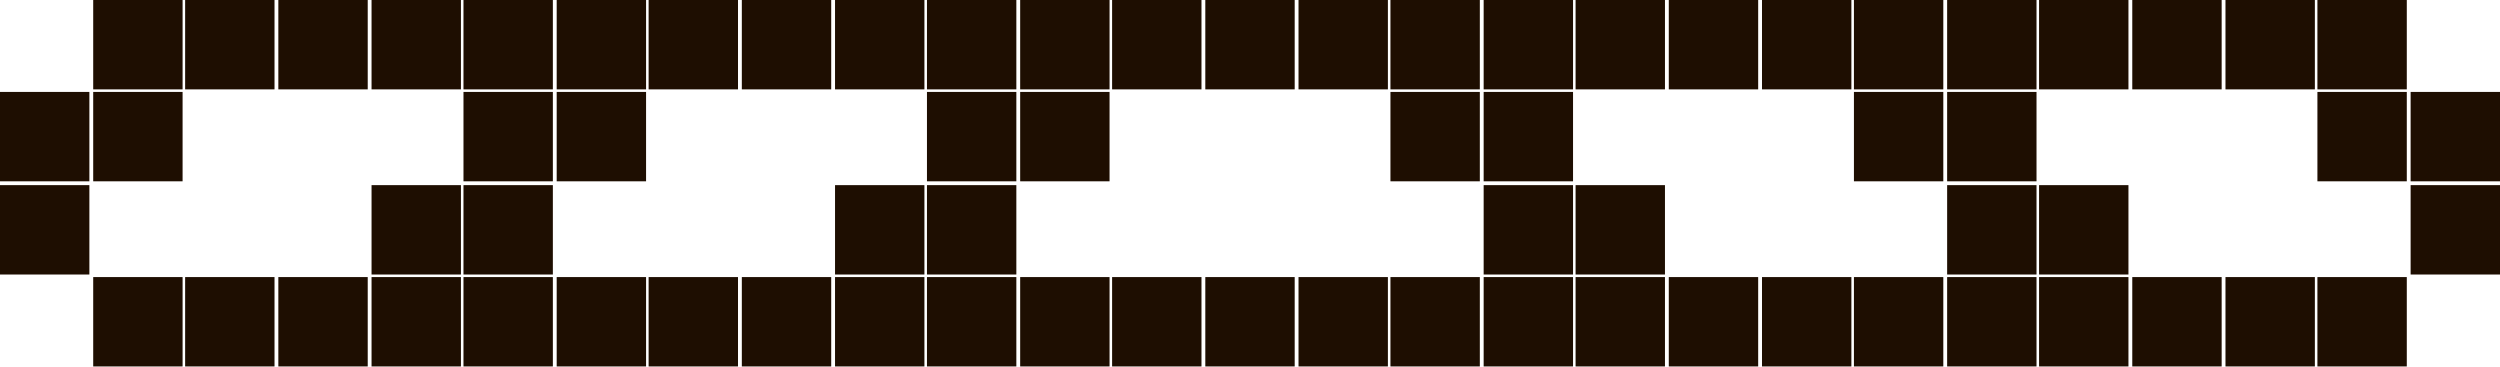
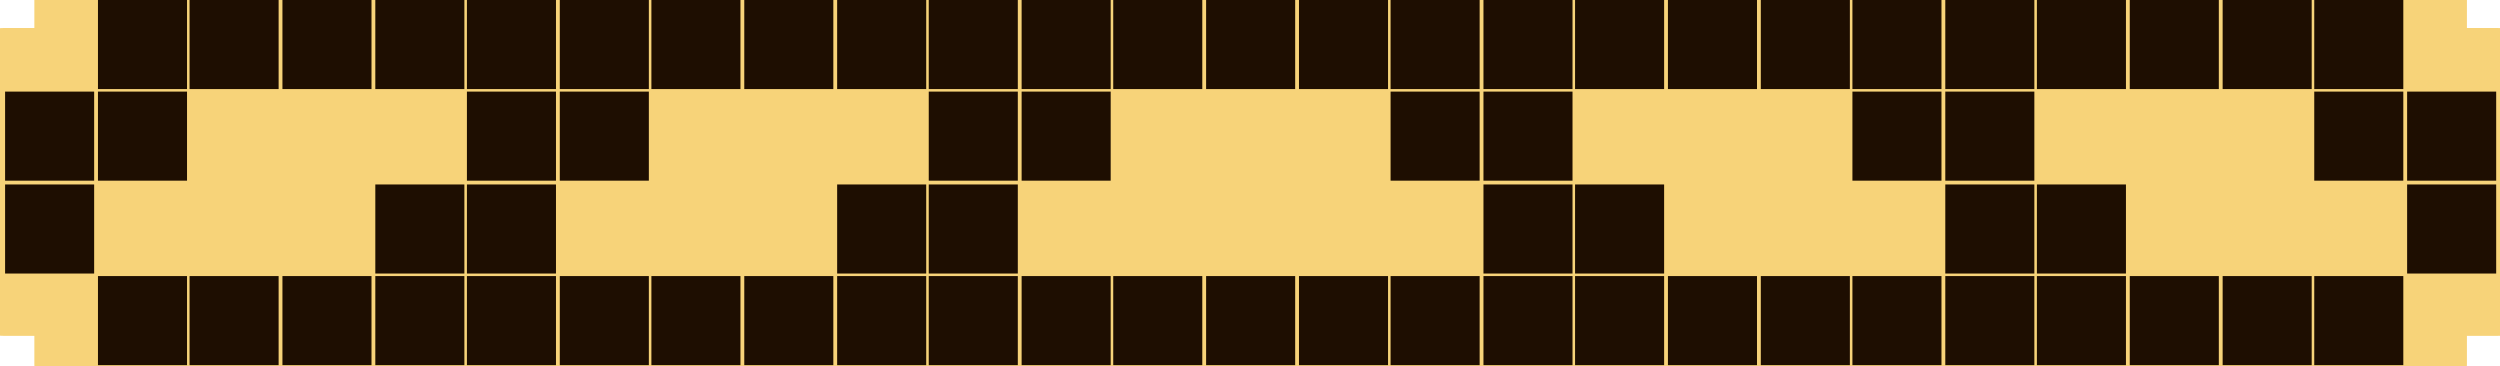
- <svg xmlns="http://www.w3.org/2000/svg" version="1.1" id="Слой_1" x="0px" y="0px" viewBox="0 0 195.8 28.7" style="enable-background:new 0 0 195.8 28.7;" xml:space="preserve">
+ <svg xmlns="http://www.w3.org/2000/svg" version="1.1" x="0px" y="0px" viewBox="0 0 196.5 28.7" style="enable-background:new 0 0 196.5 28.7;" xml:space="preserve">
  <style type="text/css">
- 	.st0{fill:#1E0E01;}
+ 	.st0{fill:#F7D379;}
+ 	.st1{fill:#1E0E01;}
</style>
-   <path class="st0" d="M0,7.2h7v7H0V7.2z M0,14.5h7v7H0V14.5z M7.3,0h7v7h-7V0z M7.3,7.2h7v7h-7V7.2z M14.5,0h7v7h-7V0z M21.8,0h7v7  h-7V0z M29.1,0h7v7h-7V0z M29.1,14.5h7v7h-7V14.5z M36.3,0h7v7h-7V0z M36.3,7.2h7v7h-7V7.2z M36.3,14.5h7v7h-7V14.5z M43.6,0h7v7h-7  V0z M43.6,7.2h7v7h-7V7.2z M50.8,0h7v7h-7V0z M58.1,0h7v7h-7V0z M65.4,0h7v7h-7V0z M65.4,14.5h7v7h-7V14.5z M72.6,0h7v7h-7V0z   M72.6,7.2h7v7h-7V7.2z M72.6,14.5h7v7h-7V14.5z M79.9,0h7v7h-7V0z M79.9,7.2h7v7h-7V7.2z M87.1,0h7v7h-7V0z M94.4,0h7v7h-7V0z   M101.7,0h7v7h-7V0z M108.9,0h7v7h-7V0z M108.9,7.2h7v7h-7V7.2z M116.2,0h7v7h-7V0z M116.2,7.2h7v7h-7V7.2z M116.2,14.5h7v7h-7V14.5  z M123.4,0h7v7h-7V0z M123.4,14.5h7v7h-7V14.5z M130.7,0h7v7h-7V0z M138,0h7v7h-7V0z M145.2,0h7v7h-7V0z M145.2,7.2h7v7h-7V7.2z   M152.5,0h7v7h-7V0z M152.5,7.2h7v7h-7V7.2z M152.5,14.5h7v7h-7V14.5z M159.7,0h7v7h-7V0z M159.7,14.5h7v7h-7V14.5z M167,0h7v7h-7V0  z M174.3,0h7v7h-7V0z M181.5,0h7v7h-7V0z M181.5,7.2h7v7h-7V7.2z M188.8,7.2h7v7h-7V7.2z M188.8,14.5h7v7h-7V14.5z M7.3,21.7h7v7h-7  V21.7z M14.5,21.7h7v7h-7V21.7z M21.8,21.7h7v7h-7V21.7z M29.1,21.7h7v7h-7V21.7z M36.3,21.7h7v7h-7V21.7z M43.6,21.7h7v7h-7V21.7z   M50.8,21.7h7v7h-7V21.7z M58.1,21.7h7v7h-7V21.7z M65.4,21.7h7v7h-7V21.7z M72.6,21.7h7v7h-7V21.7z M79.9,21.7h7v7h-7V21.7z   M87.1,21.7h7v7h-7V21.7z M94.4,21.7h7v7h-7V21.7z M101.7,21.7h7v7h-7V21.7z M108.9,21.7h7v7h-7V21.7z M116.2,21.7h7v7h-7V21.7z   M123.4,21.7h7v7h-7V21.7z M130.7,21.7h7v7h-7V21.7z M138,21.7h7v7h-7V21.7z M145.2,21.7h7v7h-7V21.7z M152.5,21.7h7v7h-7V21.7z   M159.7,21.7h7v7h-7V21.7z M167,21.7h7v7h-7V21.7z M174.3,21.7h7v7h-7V21.7z M181.5,21.7h7v7h-7V21.7z" />
+   <g id="Слой_2">
+     <path class="st0" d="M201.2,7.2c0-2.8-2.2-5-5-5h-2.3V0c0-2.8-2.2-5-5-5h-7c-0.1,0-0.1,0-0.2,0h-7c-0.1,0-0.2,0-0.3,0h-7   c0,0-0.1,0-0.1,0c-0.1,0-0.1,0-0.2,0h-7c-0.1,0-0.1,0-0.2,0h-7c0,0-0.1,0-0.1,0c-0.1,0-0.1,0-0.2,0h-7c-0.1,0-0.1,0-0.2,0h-7   c0,0-0.1,0-0.1,0c-0.1,0-0.1,0-0.2,0h-7c-0.1,0-0.2,0-0.3,0h-7c-0.1,0-0.1,0-0.2,0h-7c-0.1,0-0.2,0-0.3,0h-7c-0.1,0-0.1,0-0.2,0h-7   c-0.1,0-0.2,0-0.3,0h-7c-0.1,0-0.1,0-0.1,0c0,0-0.1,0-0.1,0h-7c-0.1,0-0.1,0-0.2,0h-7c-0.1,0-0.1,0-0.1,0c0,0-0.1,0-0.1,0h-7   c-0.1,0-0.1,0-0.2,0h-7c-0.1,0-0.1,0-0.1,0c0,0-0.1,0-0.1,0h-7c-0.1,0-0.1,0-0.2,0c0,0-0.1,0-0.1,0h-7C51.1-5,51-5,51-5h-7   c-0.1,0-0.1,0-0.2,0c0,0-0.1,0-0.1,0h-7c-0.1,0-0.1,0-0.2,0h-7c-0.1,0-0.1,0-0.2,0c0,0-0.1,0-0.1,0h-7c-0.1,0-0.2,0-0.3,0h-7   c-0.1,0-0.1,0-0.2,0h-7c-2.8,0-5,2.2-5,5v2.2H0.4c-2.8,0-5,2.2-5,5v7c0,0.1,0,0.1,0,0.1c0,0,0,0.1,0,0.1v7c0,2.8,2.2,5,5,5h2.3v2.2   c0,2.8,2.2,5,5,5h7c0.1,0,0.1,0,0.2,0h7c0.1,0,0.2,0,0.3,0h7c0.1,0,0.2,0,0.3,0h7c0.1,0,0.1,0,0.2,0h7c0.1,0,0.2,0,0.3,0h7   c0.1,0,0.1,0,0.2,0h7c0.1,0,0.2,0,0.3,0h7c0.1,0,0.2,0,0.3,0h7c0.1,0,0.1,0,0.2,0h7c0.1,0,0.2,0,0.3,0h7c0.1,0,0.1,0,0.2,0h7   c0.1,0,0.2,0,0.3,0h7c0.1,0,0.2,0,0.3,0h7c0.1,0,0.1,0,0.2,0h7c0.1,0,0.2,0,0.3,0h7c0.1,0,0.1,0,0.2,0h7c0.1,0,0.2,0,0.3,0h7   c0.1,0,0.2,0,0.3,0h7c0.1,0,0.1,0,0.2,0h7c0.1,0,0.2,0,0.3,0h7c0.1,0,0.1,0,0.2,0h7c0.1,0,0.2,0,0.3,0h7c0.1,0,0.2,0,0.3,0h7   c0.1,0,0.1,0,0.2,0h7c2.8,0,5-2.2,5-5v-2.2h2.3c2.8,0,5-2.2,5-5v-7c0-0.1,0-0.1,0-0.1c0,0,0-0.1,0-0.1V7.2z" />
+   </g>
+   <g id="Слой_1">
+     <path class="st1" d="M0.4,7.2h7v7h-7V7.2z M0.4,14.5h7v7h-7V14.5z M7.7,0h7v7h-7V0z M7.7,7.2h7v7h-7V7.2z M14.9,0h7v7h-7V0z    M22.2,0h7v7h-7V0z M29.5,0h7v7h-7C29.5,7,29.5,0,29.5,0z M29.5,14.5h7v7h-7C29.5,21.5,29.5,14.5,29.5,14.5z M36.7,0h7v7h-7V0z    M36.7,7.2h7v7h-7V7.2z M36.7,14.5h7v7h-7V14.5z M44,0h7v7h-7V0z M44,7.2h7v7h-7V7.2z M51.2,0h7v7h-7V0z M58.5,0h7v7h-7V0z M65.8,0   h7v7h-7V0z M65.8,14.5h7v7h-7V14.5z M73,0h7v7h-7V0z M73,7.2h7v7h-7V7.2z M73,14.5h7v7h-7V14.5z M80.3,0h7v7h-7V0z M80.3,7.2h7v7   h-7V7.2z M87.5,0h7v7h-7V0z M94.8,0h7v7h-7V0z M102.1,0h7v7h-7V0z M109.3,0h7v7h-7V0z M109.3,7.2h7v7h-7V7.2z M116.6,0h7v7h-7V0z    M116.6,7.2h7v7h-7V7.2z M116.6,14.5h7v7h-7V14.5z M123.8,0h7v7h-7C123.8,7,123.8,0,123.8,0z M123.8,14.5h7v7h-7   C123.8,21.5,123.8,14.5,123.8,14.5z M131.1,0h7v7h-7V0z M138.4,0h7v7h-7V0z M145.6,0h7v7h-7V0z M145.6,7.2h7v7h-7V7.2z M152.9,0h7   v7h-7V0z M152.9,7.2h7v7h-7V7.2z M152.9,14.5h7v7h-7V14.5z M160.1,0h7v7h-7V0z M160.1,14.5h7v7h-7V14.5z M167.4,0h7v7h-7V0z    M174.7,0h7v7h-7V0z M181.9,0h7v7h-7V0z M181.9,7.2h7v7h-7V7.2z M189.2,7.2h7v7h-7V7.2z M189.2,14.5h7v7h-7V14.5z M7.7,21.7h7v7h-7   V21.7z M14.9,21.7h7v7h-7V21.7z M22.2,21.7h7v7h-7V21.7z M29.5,21.7h7v7h-7C29.5,28.7,29.5,21.7,29.5,21.7z M36.7,21.7h7v7h-7V21.7   z M44,21.7h7v7h-7V21.7z M51.2,21.7h7v7h-7V21.7z M58.5,21.7h7v7h-7V21.7z M65.8,21.7h7v7h-7V21.7z M73,21.7h7v7h-7V21.7z    M80.3,21.7h7v7h-7V21.7z M87.5,21.7h7v7h-7V21.7z M94.8,21.7h7v7h-7V21.7z M102.1,21.7h7v7h-7V21.7z M109.3,21.7h7v7h-7V21.7z    M116.6,21.7h7v7h-7V21.7z M123.8,21.7h7v7h-7C123.8,28.7,123.8,21.7,123.8,21.7z M131.1,21.7h7v7h-7V21.7z M138.4,21.7h7v7h-7   V21.7z M145.6,21.7h7v7h-7V21.7z M152.9,21.7h7v7h-7V21.7z M160.1,21.7h7v7h-7V21.7z M167.4,21.7h7v7h-7V21.7z M174.7,21.7h7v7h-7   V21.7z M181.9,21.7h7v7h-7V21.7z" />
+   </g>
</svg>
